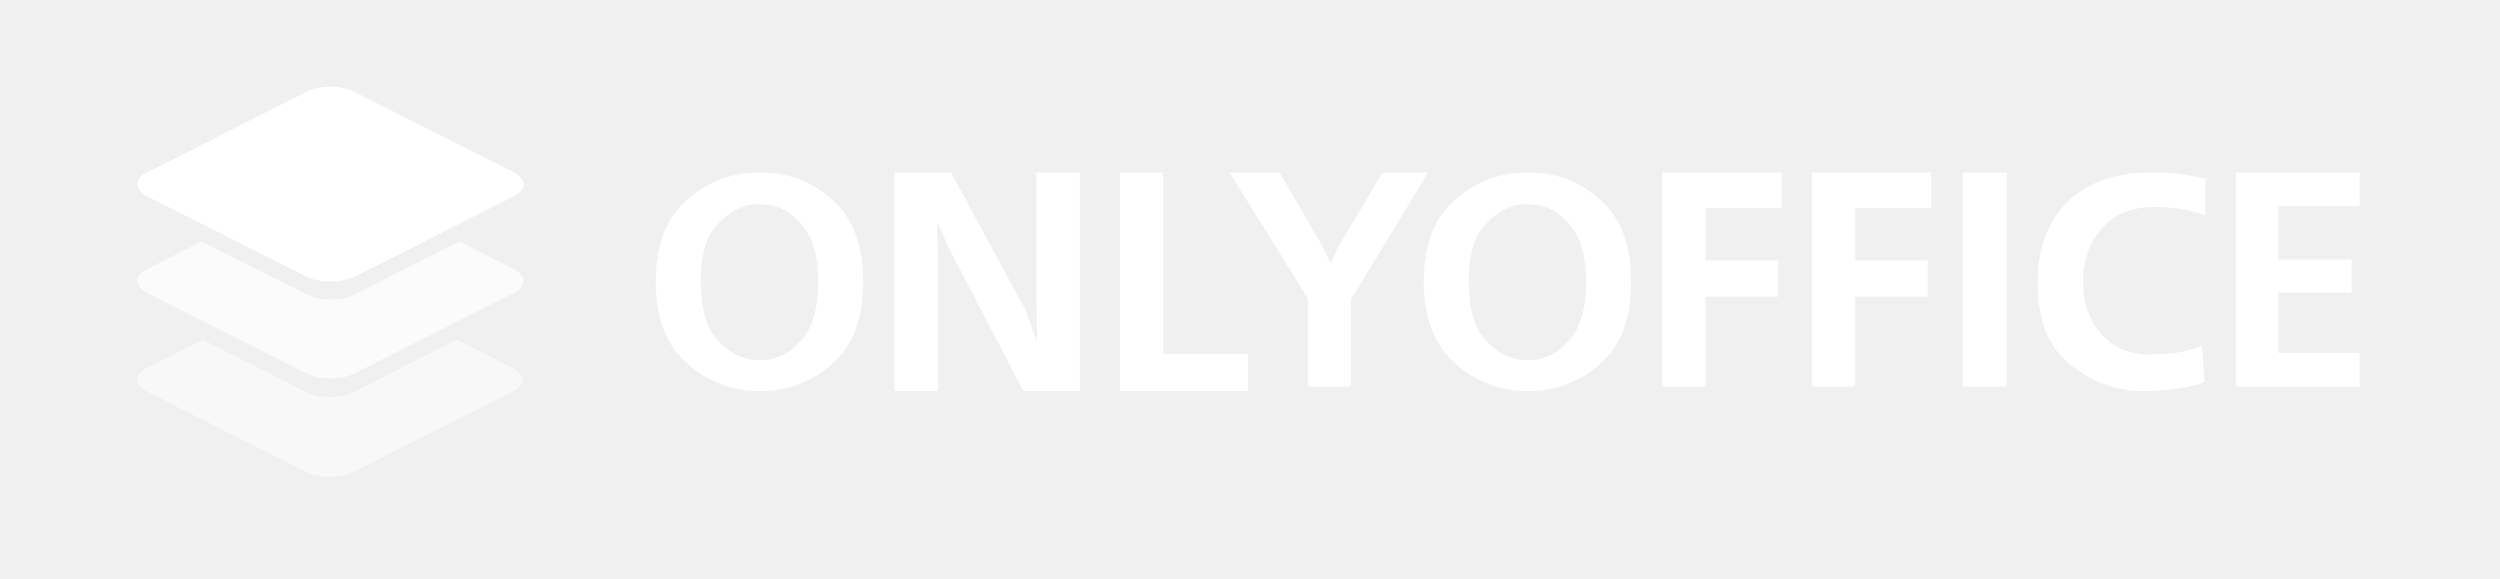
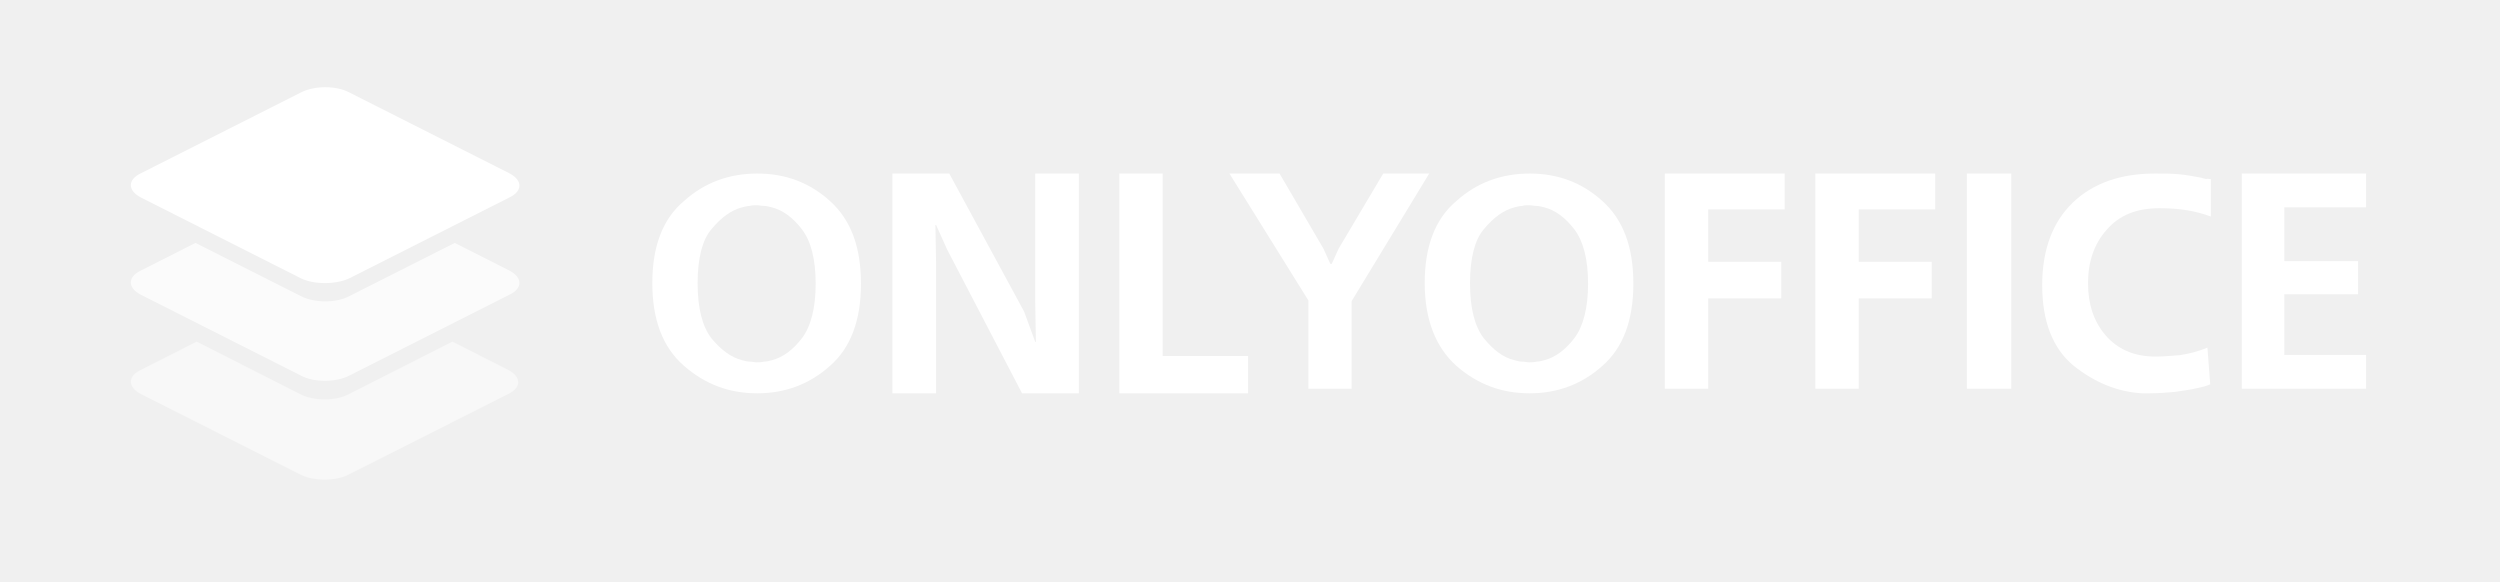
- <svg xmlns="http://www.w3.org/2000/svg" width="173" height="40" viewBox="0 0 173 40" fill="none">
-   <g clip-path="url(#clip0_4809_21038)">
-     <path fill-rule="evenodd" clip-rule="evenodd" d="M21.198 32.669L10.203 27.116C9.266 26.631 9.266 25.882 10.203 25.441L14.031 23.502L21.158 27.116C22.094 27.601 23.601 27.601 24.497 27.116L31.624 23.502L35.452 25.441C36.389 25.926 36.389 26.675 35.452 27.116L24.456 32.669C23.601 33.11 22.094 33.11 21.198 32.669Z" fill="white" fill-opacity="0.5" />
-     <path fill-rule="evenodd" clip-rule="evenodd" d="M21.198 25.837L10.203 20.284C9.266 19.799 9.266 19.049 10.203 18.609L13.949 16.713L21.198 20.372C22.135 20.857 23.642 20.857 24.538 20.372L31.787 16.713L35.533 18.609C36.47 19.093 36.47 19.843 35.533 20.284L24.538 25.837C23.601 26.322 22.094 26.322 21.198 25.837Z" fill="white" fill-opacity="0.75" />
-     <path fill-rule="evenodd" clip-rule="evenodd" d="M21.198 19.146L10.203 13.592C9.266 13.107 9.266 12.358 10.203 11.917L21.198 6.364C22.135 5.879 23.642 5.879 24.538 6.364L35.533 11.917C36.47 12.402 36.47 13.151 35.533 13.592L24.538 19.146C23.601 19.587 22.094 19.587 21.198 19.146Z" fill="white" />
-   </g>
-   <g clip-path="url(#clip1_4809_21038)">
-     <path d="M45.379 19.476C45.379 16.964 46.087 15.068 47.551 13.836C48.968 12.556 50.667 11.94 52.603 11.94C54.539 11.94 56.192 12.556 57.609 13.836C59.025 15.116 59.734 16.964 59.734 19.523C59.734 22.035 59.025 23.931 57.609 25.164C56.192 26.443 54.492 27.06 52.603 27.06C50.667 27.06 49.015 26.443 47.551 25.164C46.087 23.884 45.379 21.988 45.379 19.476ZM48.495 19.476C48.495 21.23 48.826 22.462 49.44 23.268C50.101 24.074 50.809 24.595 51.565 24.785C51.754 24.832 51.895 24.879 52.084 24.879C52.226 24.879 52.415 24.927 52.556 24.927C52.745 24.927 52.887 24.927 53.076 24.879C53.265 24.879 53.406 24.832 53.595 24.785C54.351 24.595 55.059 24.074 55.673 23.268C56.287 22.462 56.617 21.182 56.617 19.523C56.617 17.817 56.287 16.585 55.673 15.779C55.059 14.973 54.351 14.452 53.595 14.262C53.406 14.215 53.217 14.168 53.076 14.168C52.887 14.168 52.745 14.12 52.556 14.12C52.367 14.12 52.226 14.12 52.084 14.168C51.943 14.168 51.754 14.215 51.565 14.262C50.809 14.452 50.101 14.973 49.44 15.779C48.826 16.49 48.495 17.77 48.495 19.476Z" fill="white" />
-     <path d="M61.898 11.94H65.809L70.959 21.438L71.722 23.522H71.77L71.722 20.808V11.94H74.726V27.06H70.816L65.666 17.174L64.903 15.478H64.855L64.903 18.143V27.06H61.898V11.94Z" fill="white" />
-     <path d="M77.508 11.94H80.492V24.491H86.365V27.06H77.508V11.94Z" fill="white" />
-     <path d="M85.086 11.94H88.534L91.556 17.112L92.029 18.156H92.123L92.596 17.112L95.665 11.94H98.83L93.493 20.718V26.745H90.517V20.671L85.086 11.94Z" fill="white" />
-     <path d="M98.522 19.476C98.522 16.964 99.23 15.068 100.694 13.836C102.11 12.556 103.81 11.94 105.746 11.94C107.682 11.94 109.335 12.556 110.751 13.836C112.168 15.116 112.876 16.964 112.876 19.523C112.876 22.035 112.168 23.931 110.751 25.164C109.335 26.443 107.635 27.06 105.746 27.06C103.81 27.06 102.157 26.443 100.694 25.164C99.277 23.884 98.522 21.988 98.522 19.476ZM101.638 19.476C101.638 21.23 101.969 22.462 102.582 23.268C103.243 24.074 103.905 24.595 104.707 24.785C104.896 24.832 105.038 24.879 105.227 24.879C105.368 24.879 105.557 24.927 105.699 24.927C105.888 24.927 106.029 24.927 106.218 24.879C106.407 24.879 106.549 24.832 106.738 24.785C107.493 24.595 108.202 24.074 108.815 23.268C109.429 22.462 109.76 21.182 109.76 19.523C109.76 17.817 109.429 16.585 108.815 15.779C108.202 14.973 107.493 14.452 106.738 14.262C106.549 14.215 106.36 14.168 106.218 14.168C106.029 14.168 105.888 14.12 105.699 14.12C105.51 14.12 105.368 14.12 105.227 14.168C105.085 14.168 104.896 14.215 104.707 14.262C103.952 14.452 103.243 14.973 102.582 15.779C101.969 16.49 101.638 17.77 101.638 19.476Z" fill="white" />
-     <path d="M115.039 11.94H123.285V14.407H118.025V18.014H123.048V20.529H118.025V26.745H115.039V11.94Z" fill="white" />
-     <path d="M125.395 11.94H133.641V14.407H128.38V18.014H133.404V20.529H128.38V26.745H125.395V11.94Z" fill="white" />
-     <path d="M135.82 26.745V11.94H138.875V26.745H135.82Z" fill="white" />
-     <path d="M152.61 12.322V14.897C152.085 14.706 151.559 14.563 150.986 14.468C150.413 14.372 149.744 14.325 149.076 14.325C147.499 14.325 146.305 14.802 145.446 15.803C144.586 16.757 144.156 17.997 144.156 19.476C144.156 20.907 144.538 22.099 145.35 23.053C146.162 24.007 147.308 24.532 148.789 24.532C149.314 24.532 149.84 24.484 150.461 24.436C151.082 24.341 151.702 24.198 152.371 23.912L152.562 26.44C152.467 26.487 152.323 26.535 152.18 26.583C151.989 26.63 151.798 26.678 151.559 26.726C151.177 26.821 150.699 26.869 150.126 26.964C149.553 27.012 148.98 27.06 148.359 27.06C148.264 27.06 148.168 27.06 148.12 27.06C148.025 27.06 147.929 27.06 147.882 27.06C146.162 26.964 144.586 26.297 143.153 25.152C141.72 23.959 141.004 22.099 141.004 19.619C141.004 17.186 141.72 15.279 143.105 13.943C144.49 12.608 146.401 11.94 148.741 11.94C149.362 11.94 149.935 11.94 150.413 11.988C150.938 12.035 151.416 12.131 151.941 12.226C152.037 12.274 152.18 12.274 152.276 12.322C152.371 12.274 152.467 12.322 152.61 12.322Z" fill="white" />
-     <path d="M154.734 11.94H163.286V14.265H157.661V17.966H162.737V20.244H157.661V24.419H163.286V26.745H154.734V11.94Z" fill="white" />
+ <svg xmlns="http://www.w3.org/2000/svg" width="172" height="40" viewBox="0 0 172 40" fill="none">
+   <g>
+     <g clip-path="url(#clip0_docseditor)">
+       <path fill-rule="evenodd" clip-rule="evenodd" d="M20.698 32.669L9.703 27.116C8.766 26.631 8.766 25.881 9.703 25.441L13.531 23.501L20.658 27.116C21.594 27.6 23.101 27.6 23.997 27.116L31.124 23.501L34.952 25.441C35.889 25.925 35.889 26.675 34.952 27.116L23.956 32.669C23.101 33.11 21.594 33.11 20.698 32.669Z" fill="white" fill-opacity="0.5" />
+       <path fill-rule="evenodd" clip-rule="evenodd" d="M20.698 25.837L9.703 20.284C8.766 19.799 8.766 19.049 9.703 18.609L13.449 16.713L20.698 20.372C21.635 20.857 23.142 20.857 24.038 20.372L31.287 16.713L35.033 18.609C35.97 19.093 35.97 19.843 35.033 20.284L24.038 25.837C23.101 26.322 21.594 26.322 20.698 25.837Z" fill="white" fill-opacity="0.75" />
+       <path fill-rule="evenodd" clip-rule="evenodd" d="M20.699 19.146L9.703 13.592C8.766 13.107 8.766 12.358 9.703 11.917L20.699 6.364C21.636 5.879 23.142 5.879 24.038 6.364L35.034 11.917C35.971 12.402 35.971 13.151 35.034 13.592L24.038 19.146C23.102 19.587 21.595 19.587 20.699 19.146Z" fill="white" />
+     </g>
+     <g clip-path="url(#clip1_docseditor)">
+       <path d="M44.88 19.476C44.88 16.964 45.588 15.068 47.052 13.836C48.469 12.556 50.169 11.94 52.105 11.94C54.041 11.94 55.693 12.556 57.11 13.836C58.526 15.116 59.235 16.964 59.235 19.523C59.235 22.035 58.526 23.931 57.11 25.164C55.693 26.443 53.993 27.06 52.105 27.06C50.169 27.06 48.516 26.443 47.052 25.164C45.588 23.884 44.88 21.988 44.88 19.476ZM47.996 19.476C47.996 21.23 48.327 22.462 48.941 23.268C49.602 24.074 50.31 24.595 51.066 24.785C51.255 24.832 51.396 24.879 51.585 24.879C51.727 24.879 51.916 24.927 52.057 24.927C52.246 24.927 52.388 24.927 52.577 24.879C52.766 24.879 52.907 24.832 53.096 24.785C53.852 24.595 54.56 24.074 55.174 23.268C55.788 22.462 56.118 21.182 56.118 19.523C56.118 17.817 55.788 16.585 55.174 15.779C54.56 14.973 53.852 14.452 53.096 14.262C52.907 14.215 52.718 14.168 52.577 14.168C52.388 14.168 52.246 14.12 52.057 14.12C51.868 14.12 51.727 14.12 51.585 14.168C51.443 14.168 51.255 14.215 51.066 14.262C50.31 14.452 49.602 14.973 48.941 15.779C48.327 16.49 47.996 17.77 47.996 19.476Z" fill="white" />
+       <path d="M61.399 11.94H65.31L70.46 21.438L71.223 23.522H71.27L71.223 20.808V11.94H74.227V27.06H70.317L65.166 17.174L64.403 15.478H64.356L64.403 18.143V27.06H61.399V11.94Z" fill="white" />
+       <path d="M77.008 11.94H79.992V24.491H85.865V27.06H77.008V11.94Z" fill="white" />
+       <path d="M84.585 11.94H88.033L91.056 17.112L91.528 18.156H91.623L92.095 17.112L95.165 11.94H98.329L92.992 20.718V26.745H90.017V20.671L84.585 11.94Z" fill="white" />
+       <path d="M98.02 19.476C98.02 16.964 98.729 15.068 100.192 13.836C101.609 12.556 103.309 11.94 105.245 11.94C107.181 11.94 108.834 12.556 110.25 13.836C111.667 15.116 112.375 16.964 112.375 19.523C112.375 22.035 111.667 23.931 110.25 25.164C108.834 26.443 107.134 27.06 105.245 27.06C103.309 27.06 101.656 26.443 100.192 25.164C98.776 23.884 98.02 21.988 98.02 19.476ZM101.137 19.476C101.137 21.23 101.467 22.462 102.081 23.268C102.742 24.074 103.403 24.595 104.206 24.785C104.395 24.832 104.537 24.879 104.726 24.879C104.867 24.879 105.056 24.927 105.198 24.927C105.387 24.927 105.528 24.927 105.717 24.879C105.906 24.879 106.048 24.832 106.237 24.785C106.992 24.595 107.7 24.074 108.314 23.268C108.928 22.462 109.259 21.182 109.259 19.523C109.259 17.817 108.928 16.585 108.314 15.779C107.7 14.973 106.992 14.452 106.237 14.262C106.048 14.215 105.859 14.168 105.717 14.168C105.528 14.168 105.387 14.12 105.198 14.12C105.009 14.12 104.867 14.12 104.726 14.168C104.584 14.168 104.395 14.215 104.206 14.262C103.451 14.452 102.742 14.973 102.081 15.779C101.467 16.49 101.137 17.77 101.137 19.476Z" fill="white" />
+       <path d="M114.54 11.94H122.786V14.407H117.526V18.014H122.549V20.529H117.526V26.745H114.54V11.94Z" fill="white" />
+       <path d="M124.894 11.94H133.14V14.407H127.88V18.014H132.903V20.529H127.88V26.745H124.894V11.94Z" fill="white" />
+       <path d="M135.321 26.745V11.94H138.375V26.745H135.321Z" fill="white" />
+       <path d="M152.109 12.322V14.897C151.584 14.706 151.059 14.563 150.486 14.468C149.912 14.372 149.244 14.325 148.575 14.325C146.999 14.325 145.805 14.802 144.945 15.803C144.086 16.757 143.656 17.997 143.656 19.476C143.656 20.907 144.038 22.099 144.85 23.053C145.662 24.007 146.808 24.532 148.289 24.532C148.814 24.532 149.339 24.484 149.96 24.436C150.581 24.341 151.202 24.198 151.871 23.912L152.062 26.44C151.966 26.487 151.823 26.535 151.68 26.583C151.489 26.63 151.297 26.678 151.059 26.726C150.677 26.821 150.199 26.869 149.626 26.964C149.053 27.012 148.48 27.06 147.859 27.06C147.763 27.06 147.668 27.06 147.62 27.06C147.524 27.06 147.429 27.06 147.381 27.06C145.662 26.964 144.086 26.297 142.653 25.152C141.22 23.959 140.503 22.099 140.503 19.619C140.503 17.186 141.22 15.279 142.605 13.943C143.99 12.608 145.9 11.94 148.241 11.94C148.862 11.94 149.435 11.94 149.912 11.988C150.438 12.035 150.915 12.131 151.441 12.226C151.536 12.274 151.68 12.274 151.775 12.322C151.871 12.274 151.966 12.322 152.109 12.322Z" fill="white" />
+       <path d="M154.234 11.94H162.786V14.265H157.161V17.966H162.237V20.244H157.161V24.419H162.786V26.745H154.234V11.94Z" fill="white" />
+     </g>
  </g>
  <defs>
-     <clipPath id="clip0_4809_21038">
-       <rect width="26.737" height="27" fill="white" transform="translate(9.5 6)" />
+     <clipPath id="clip0_docseditor">
+       <rect width="26.737" height="27" fill="white" transform="translate(9 6)" />
    </clipPath>
-     <clipPath id="clip1_4809_21038">
-       <rect width="117.906" height="15.12" fill="white" transform="translate(45.3789 11.9399)" />
+     <clipPath id="clip1_docseditor">
+       <rect width="117.906" height="15.12" fill="white" transform="translate(44.8799 11.9399)" />
    </clipPath>
  </defs>
</svg>
